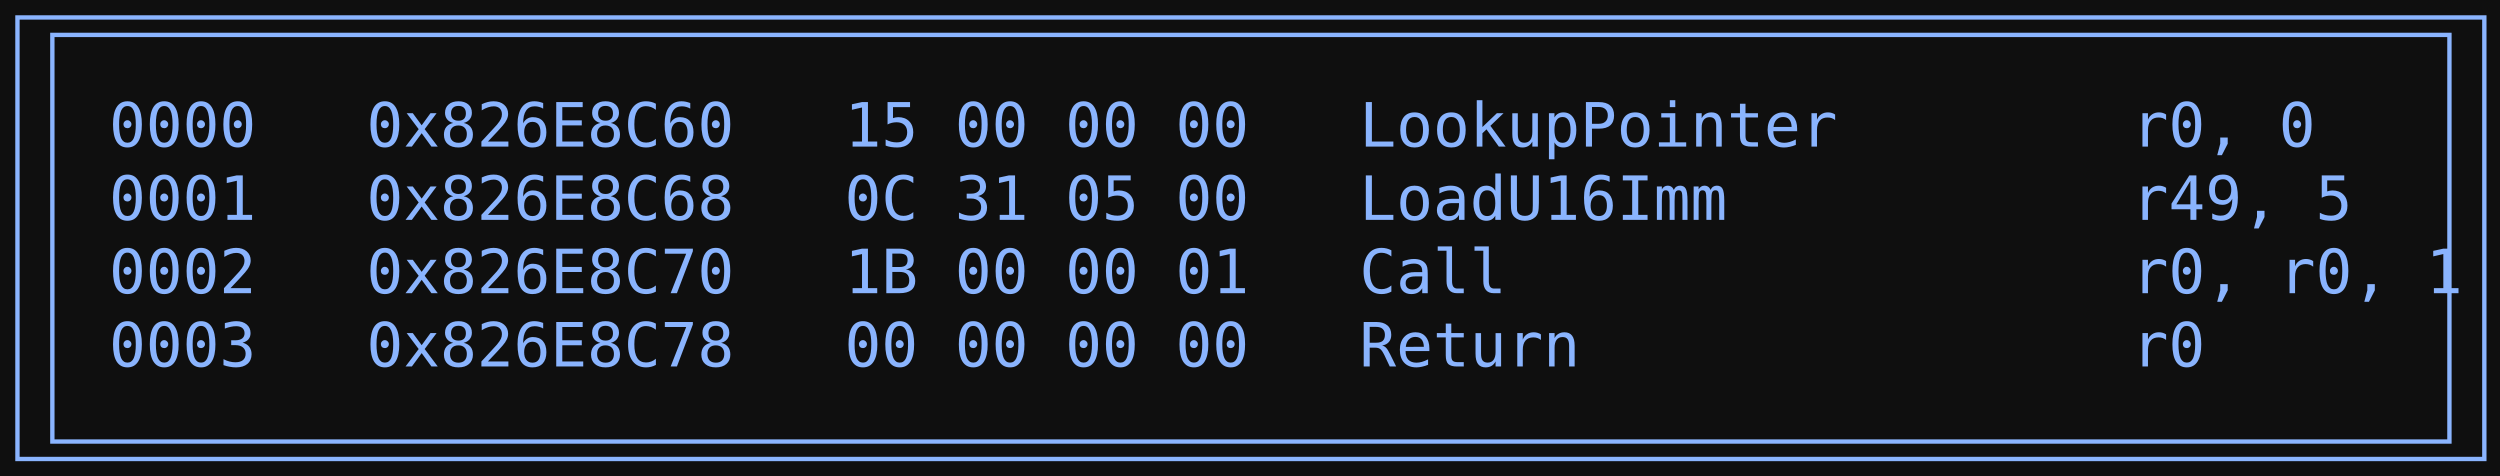
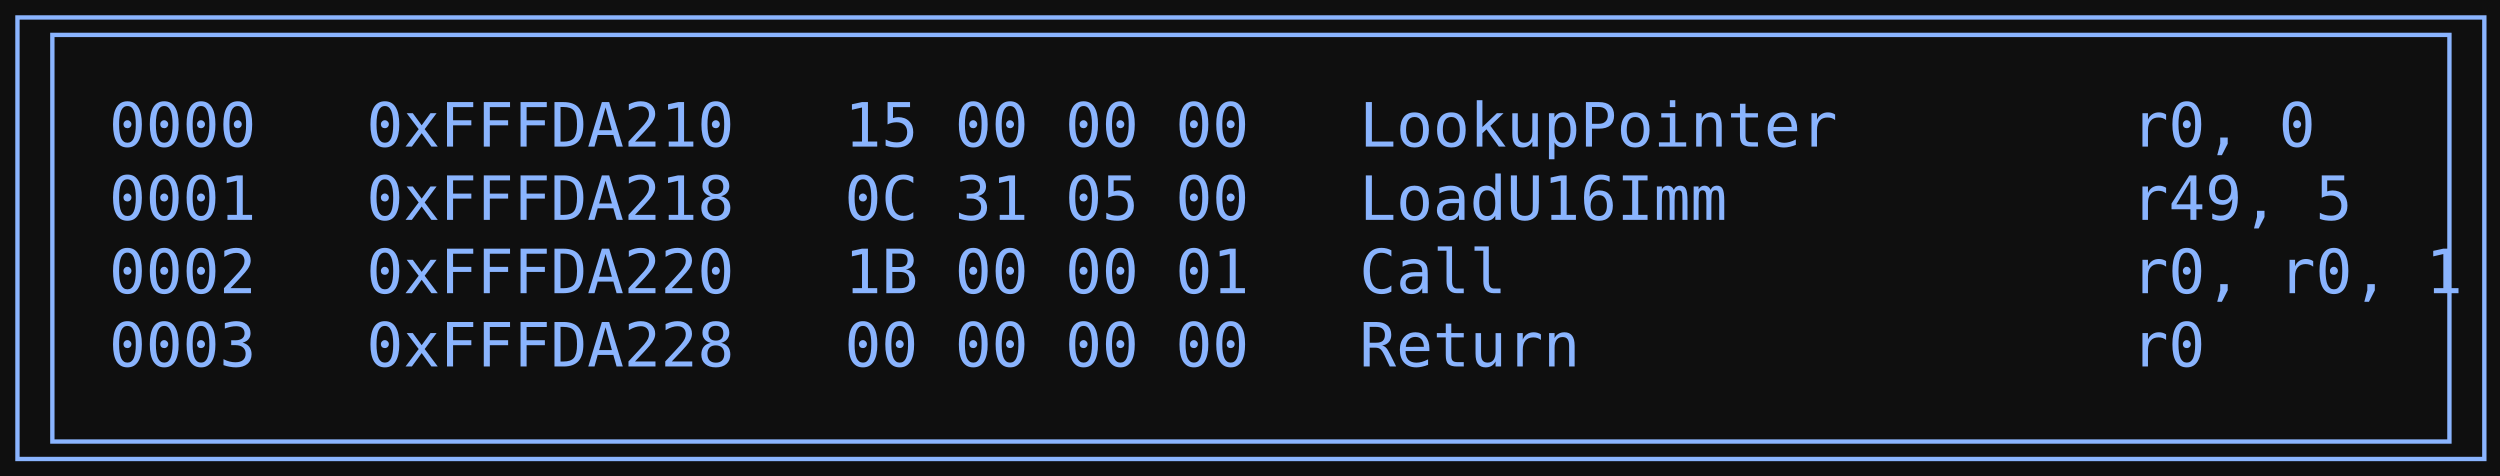
<svg xmlns="http://www.w3.org/2000/svg" width="573pt" height="109pt" viewBox="0.00 0.00 573.00 109.00">
  <g id="graph0" class="graph" transform="scale(1 1) rotate(0) translate(4 105.2)">
    <polygon fill="#0f0f0f" stroke="none" points="-4,4 -4,-105.2 569.41,-105.2 569.41,4 -4,4" />
    <g id="node1" class="node">
      <polygon fill="none" stroke="#8ab4fe" points="565.41,-101.2 0,-101.2 0,0 565.41,0 565.41,-101.2" />
      <polygon fill="none" stroke="#8ab4fe" points="8,-4 8,-97.2 557.41,-97.2 557.41,-4 8,-4" />
-       <text xml:space="preserve" text-anchor="start" x="21" y="-71.6" font-family="Consolas" font-size="14.00" fill="#8ab4fe">0000   0x826E8C60   15 00 00 00   LookupPointer        r0, 0  </text>
-       <text xml:space="preserve" text-anchor="start" x="21" y="-54.8" font-family="Consolas" font-size="14.00" fill="#8ab4fe">0001   0x826E8C68   0C 31 05 00   LoadU16Imm           r49, 5  </text>
-       <text xml:space="preserve" text-anchor="start" x="21" y="-38" font-family="Consolas" font-size="14.00" fill="#8ab4fe">0002   0x826E8C70   1B 00 00 01   Call                 r0, r0, 1  </text>
-       <text xml:space="preserve" text-anchor="start" x="21" y="-21.2" font-family="Consolas" font-size="14.00" fill="#8ab4fe">0003   0x826E8C78   00 00 00 00   Return               r0  </text>
+       <text xml:space="preserve" text-anchor="start" x="21" y="-71.6" font-family="Consolas" font-size="14.00" fill="#8ab4fe">0000   0xFFFDA210   15 00 00 00   LookupPointer        r0, 0  </text>
+       <text xml:space="preserve" text-anchor="start" x="21" y="-54.8" font-family="Consolas" font-size="14.00" fill="#8ab4fe">0001   0xFFFDA218   0C 31 05 00   LoadU16Imm           r49, 5  </text>
+       <text xml:space="preserve" text-anchor="start" x="21" y="-38" font-family="Consolas" font-size="14.00" fill="#8ab4fe">0002   0xFFFDA220   1B 00 00 01   Call                 r0, r0, 1  </text>
+       <text xml:space="preserve" text-anchor="start" x="21" y="-21.2" font-family="Consolas" font-size="14.00" fill="#8ab4fe">0003   0xFFFDA228   00 00 00 00   Return               r0  </text>
    </g>
  </g>
</svg>
